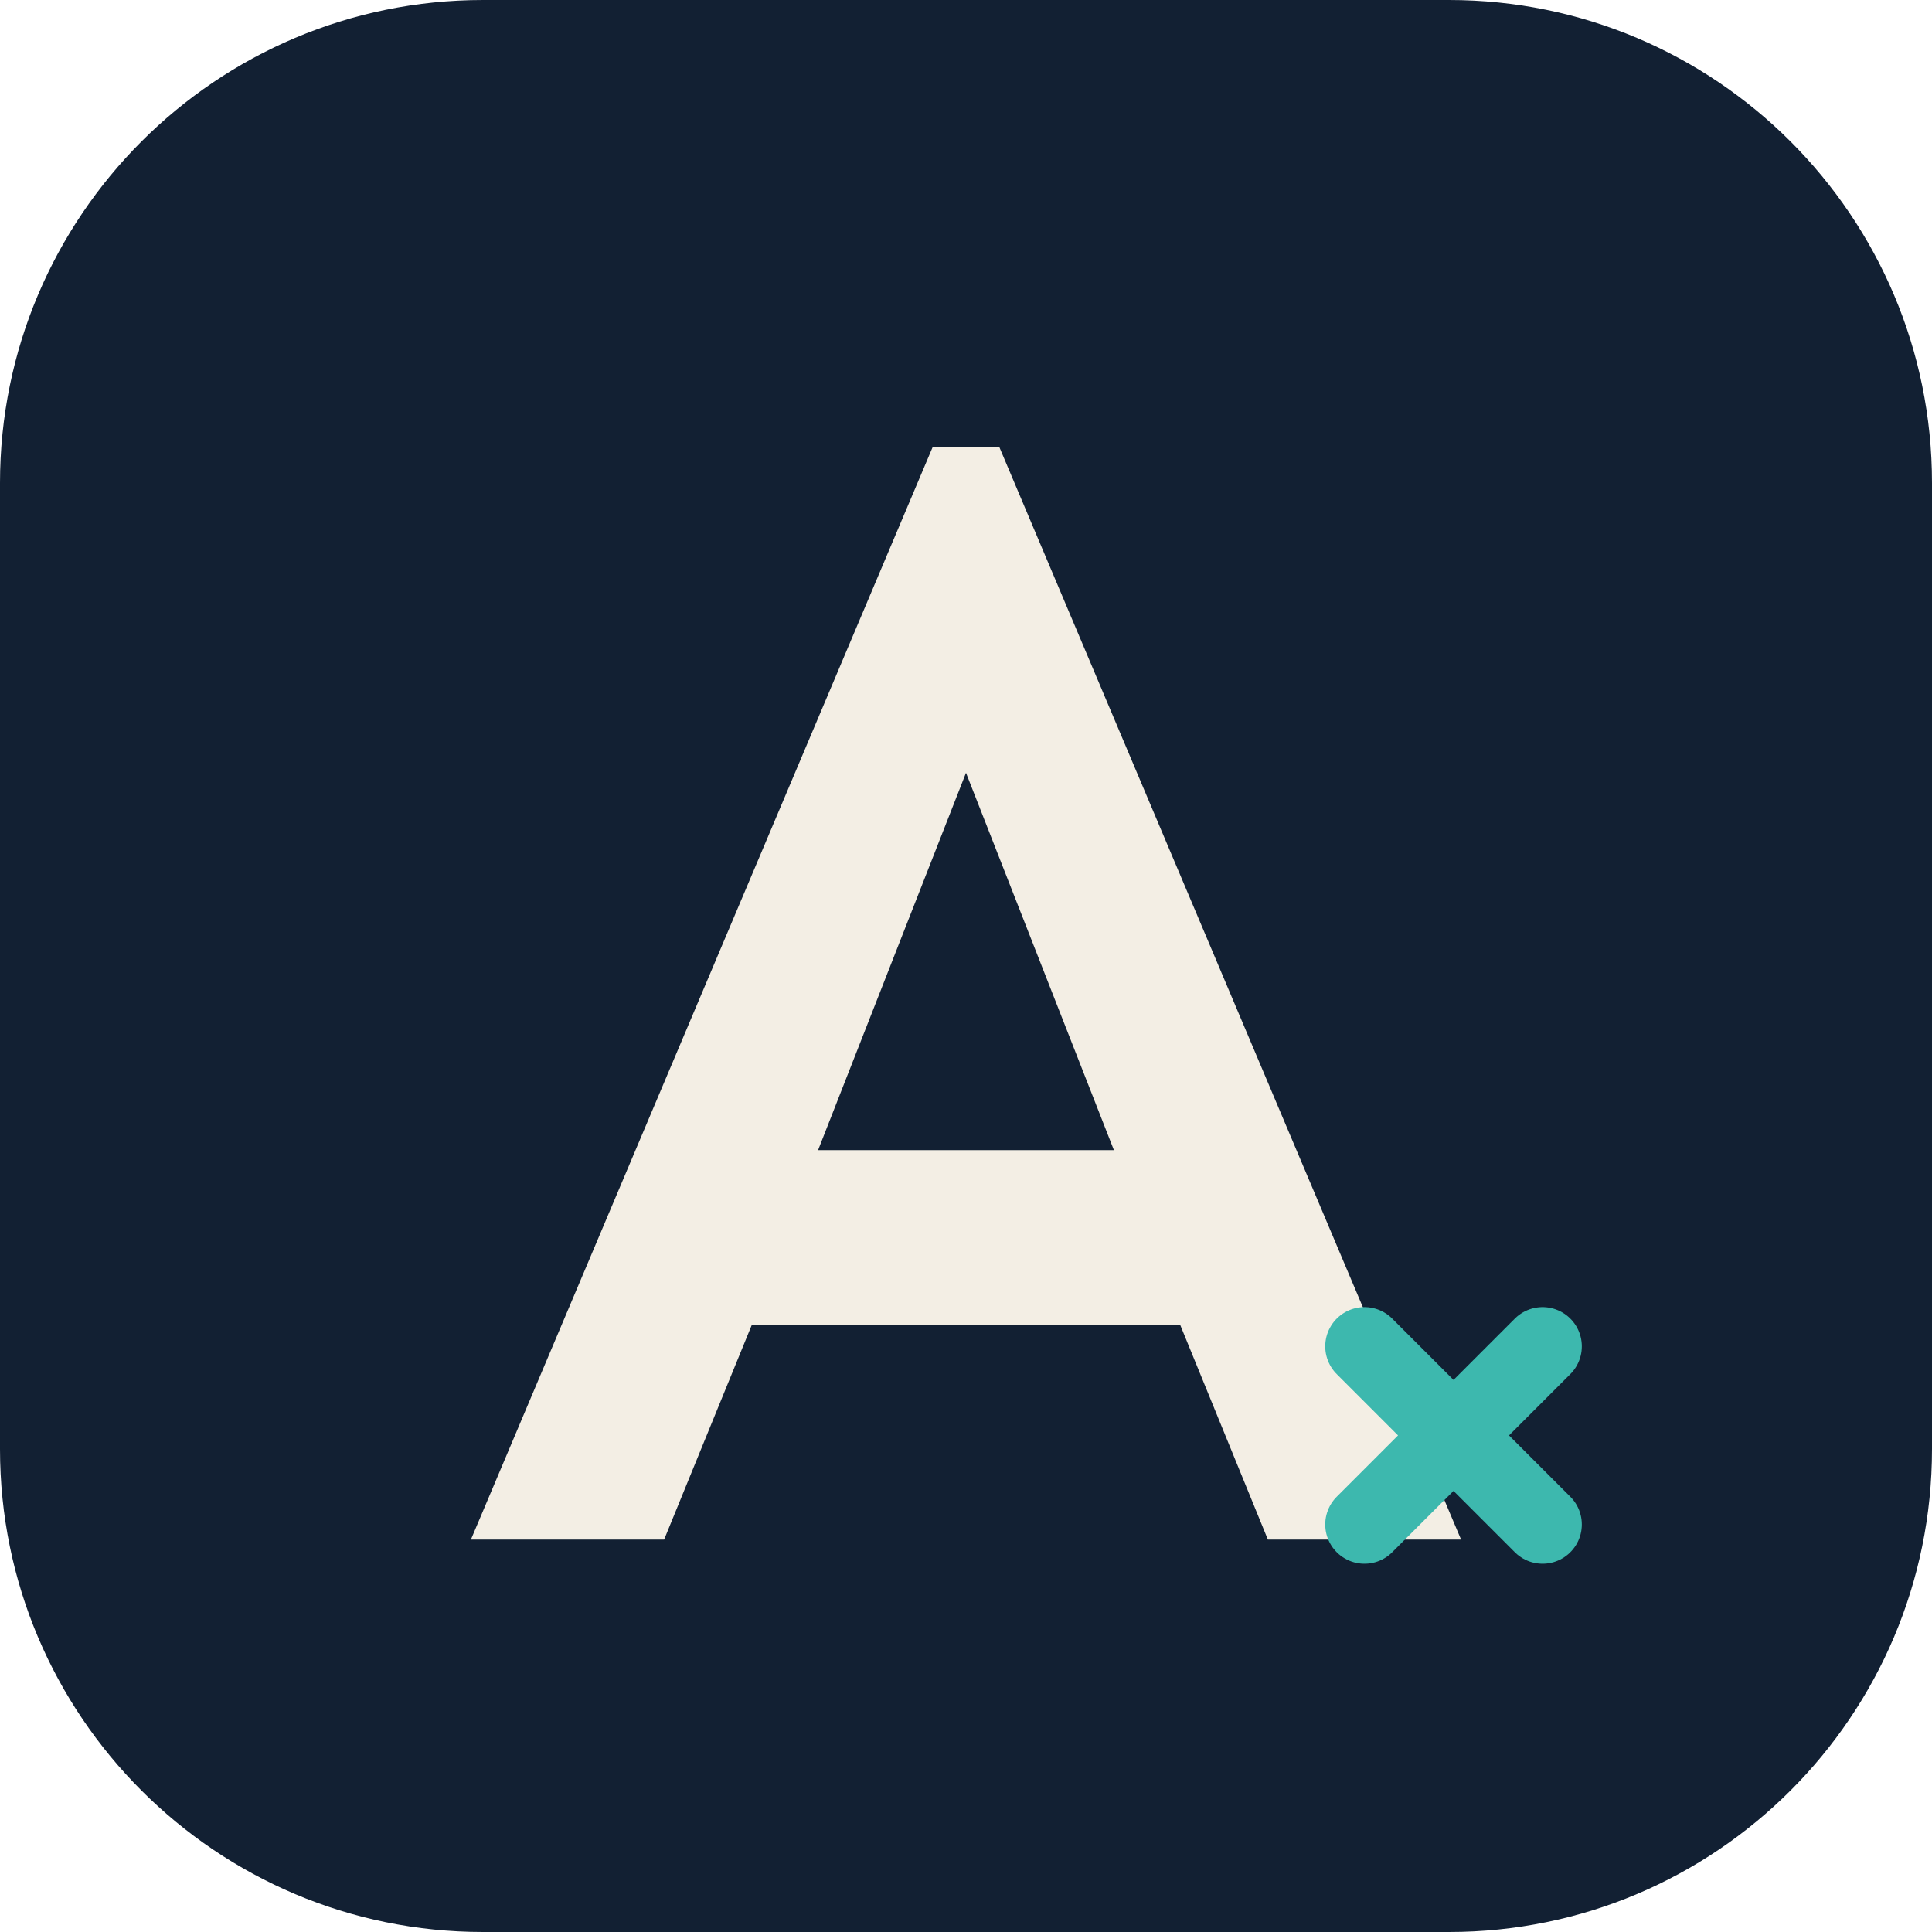
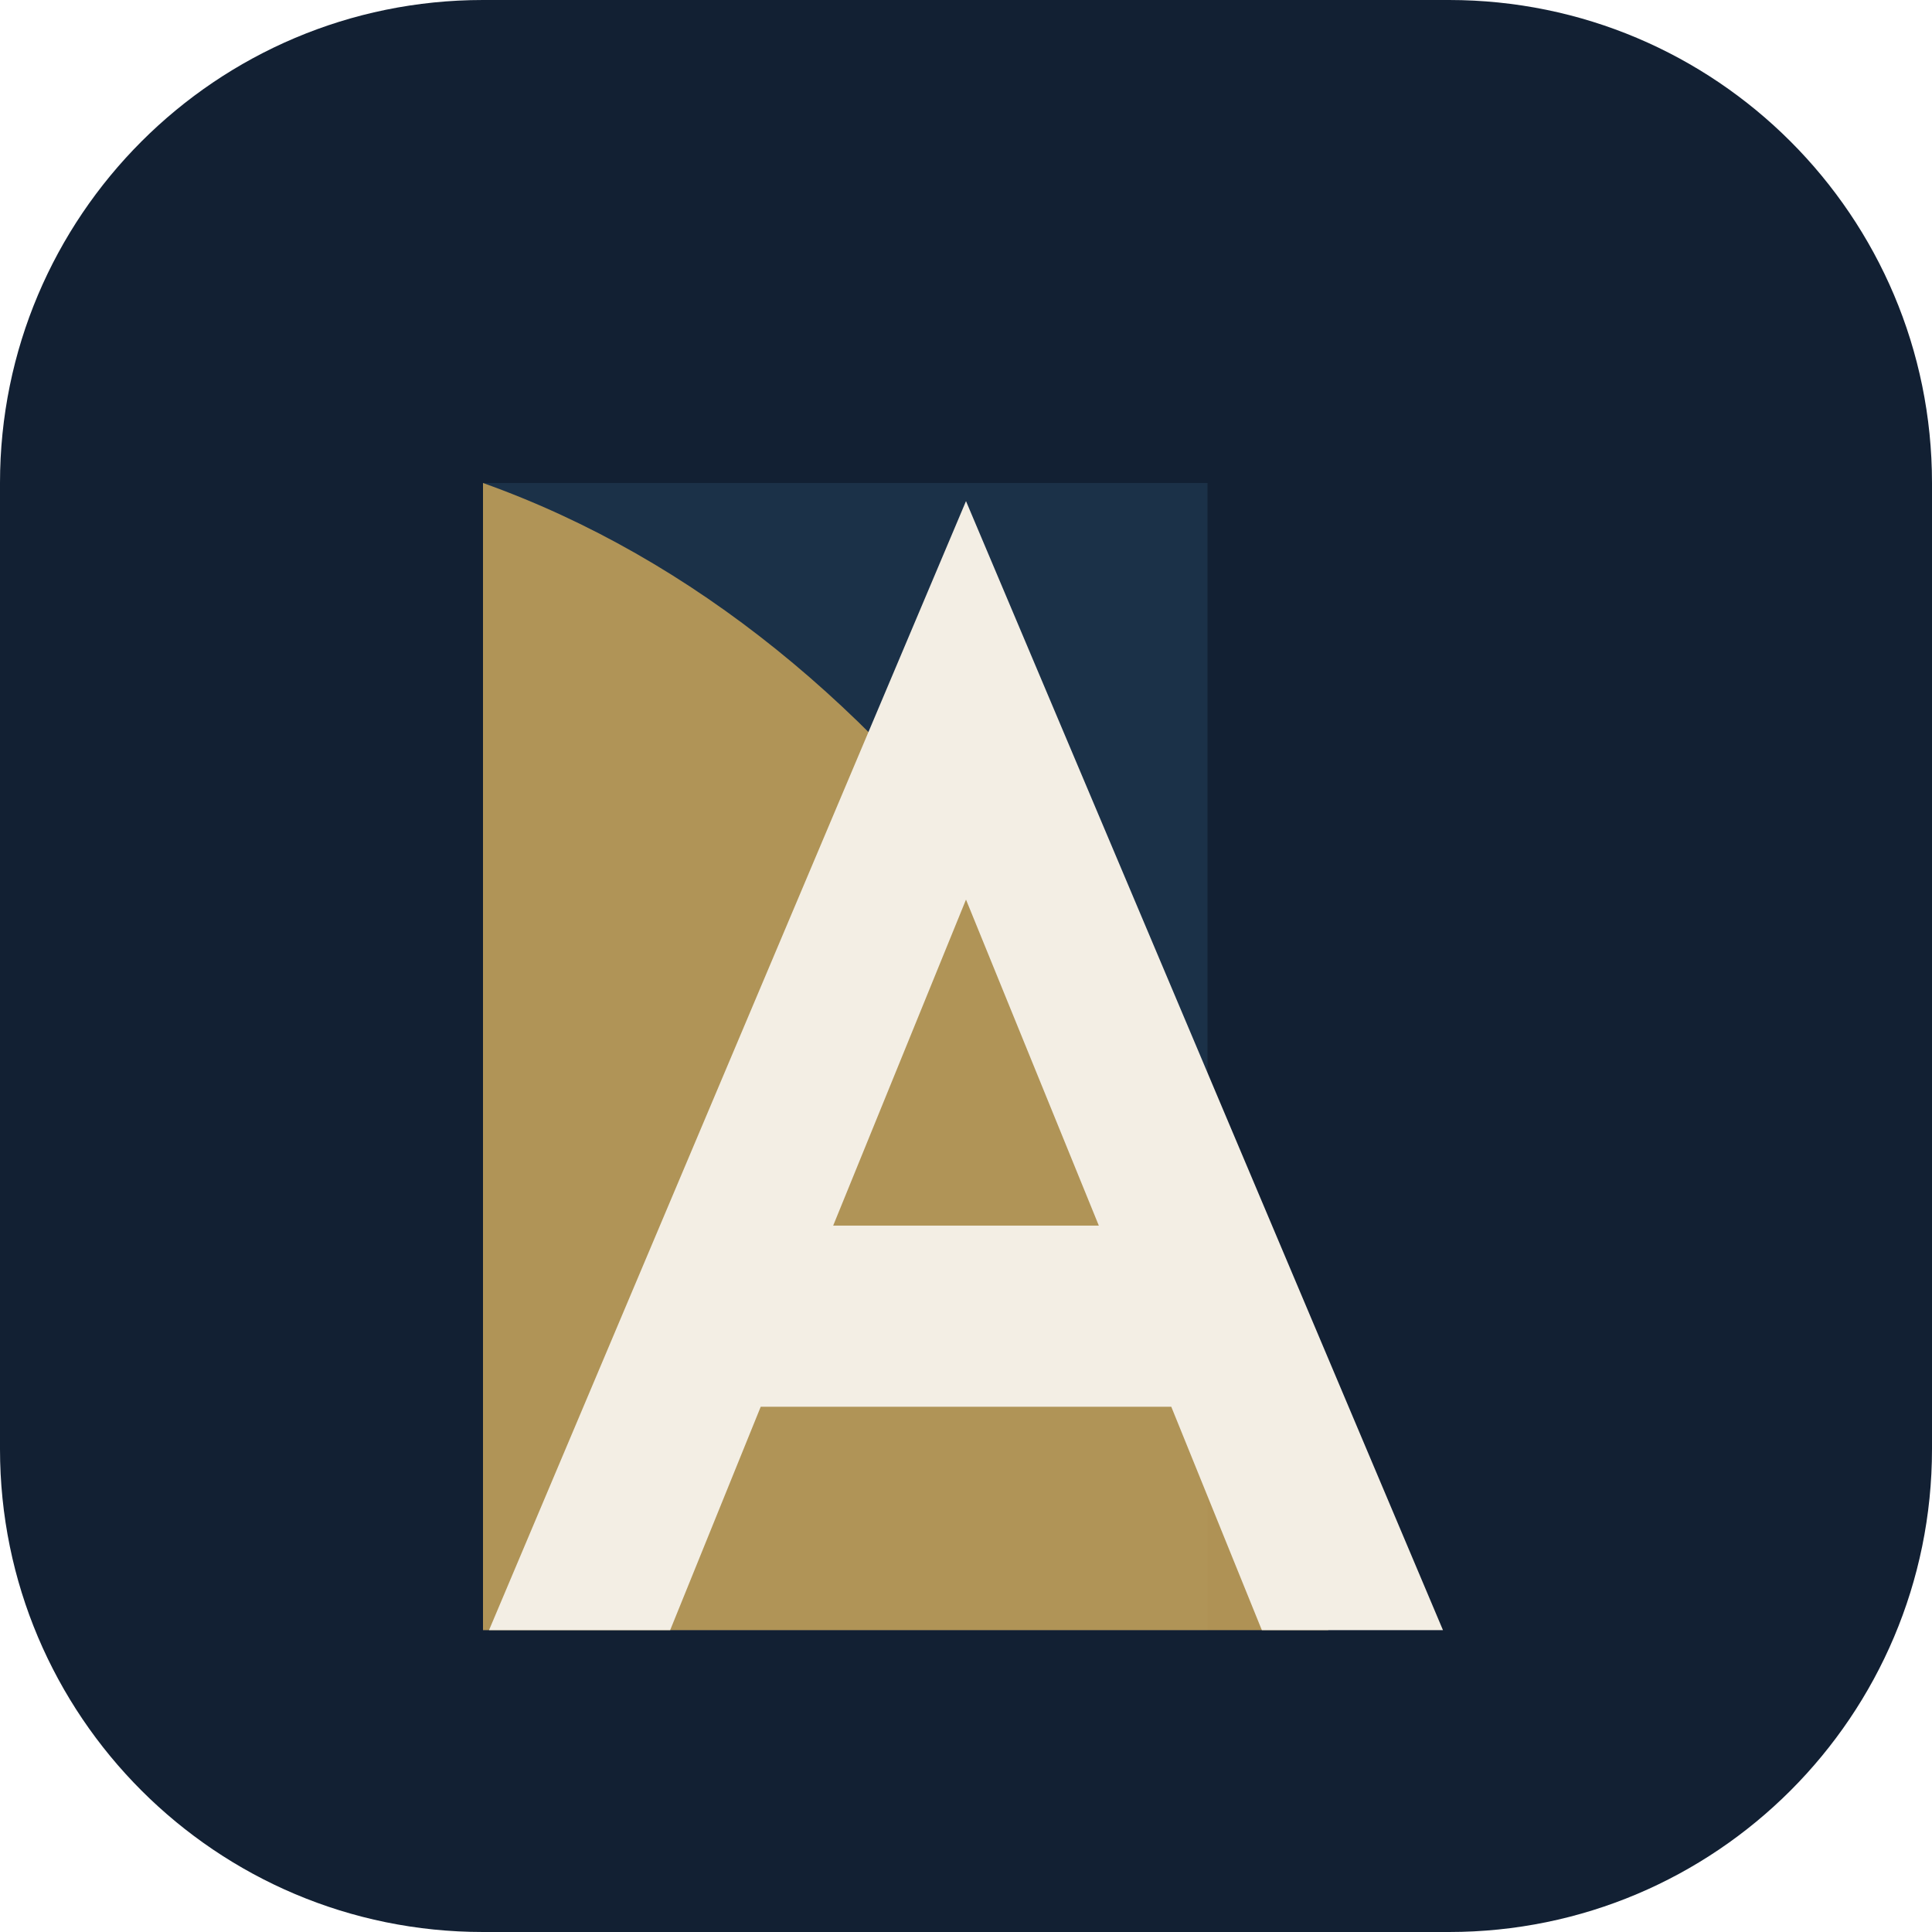
<svg xmlns="http://www.w3.org/2000/svg" viewBox="0 0 64 64">
  <rect width="64" height="64" rx="16" fill="#122033" />
-   <path d="M33.1 14.8 48.4 51h-6.4l-2.9-7.1H24.9L22 51h-6.4L30.9 14.8h2.2Zm-6 23.3h9.8L32 25.6l-4.9 12.5Z" fill="#f3eee4" />
-   <path d="M45.2 44.6 51.1 50.5M51.1 44.6 45.2 50.5" stroke="#3db8ae" stroke-width="2.6" stroke-linecap="round" />
+   <path d="M16 16h24v38H16Z" fill="#1b3148" />
+   <path d="M16 16c14 5 24 20 28 38H16V16Z" fill="#c4a15a" opacity=".88" />
+   <path fill="#f3eee4" fill-rule="evenodd" d="M32 16.6 47.8 54h-6l-3-7.4H25.2L22.2 54h-6L32 16.6Zm0 13.2-4.4 10.8h8.8L32 29.8Z" />
</svg>
